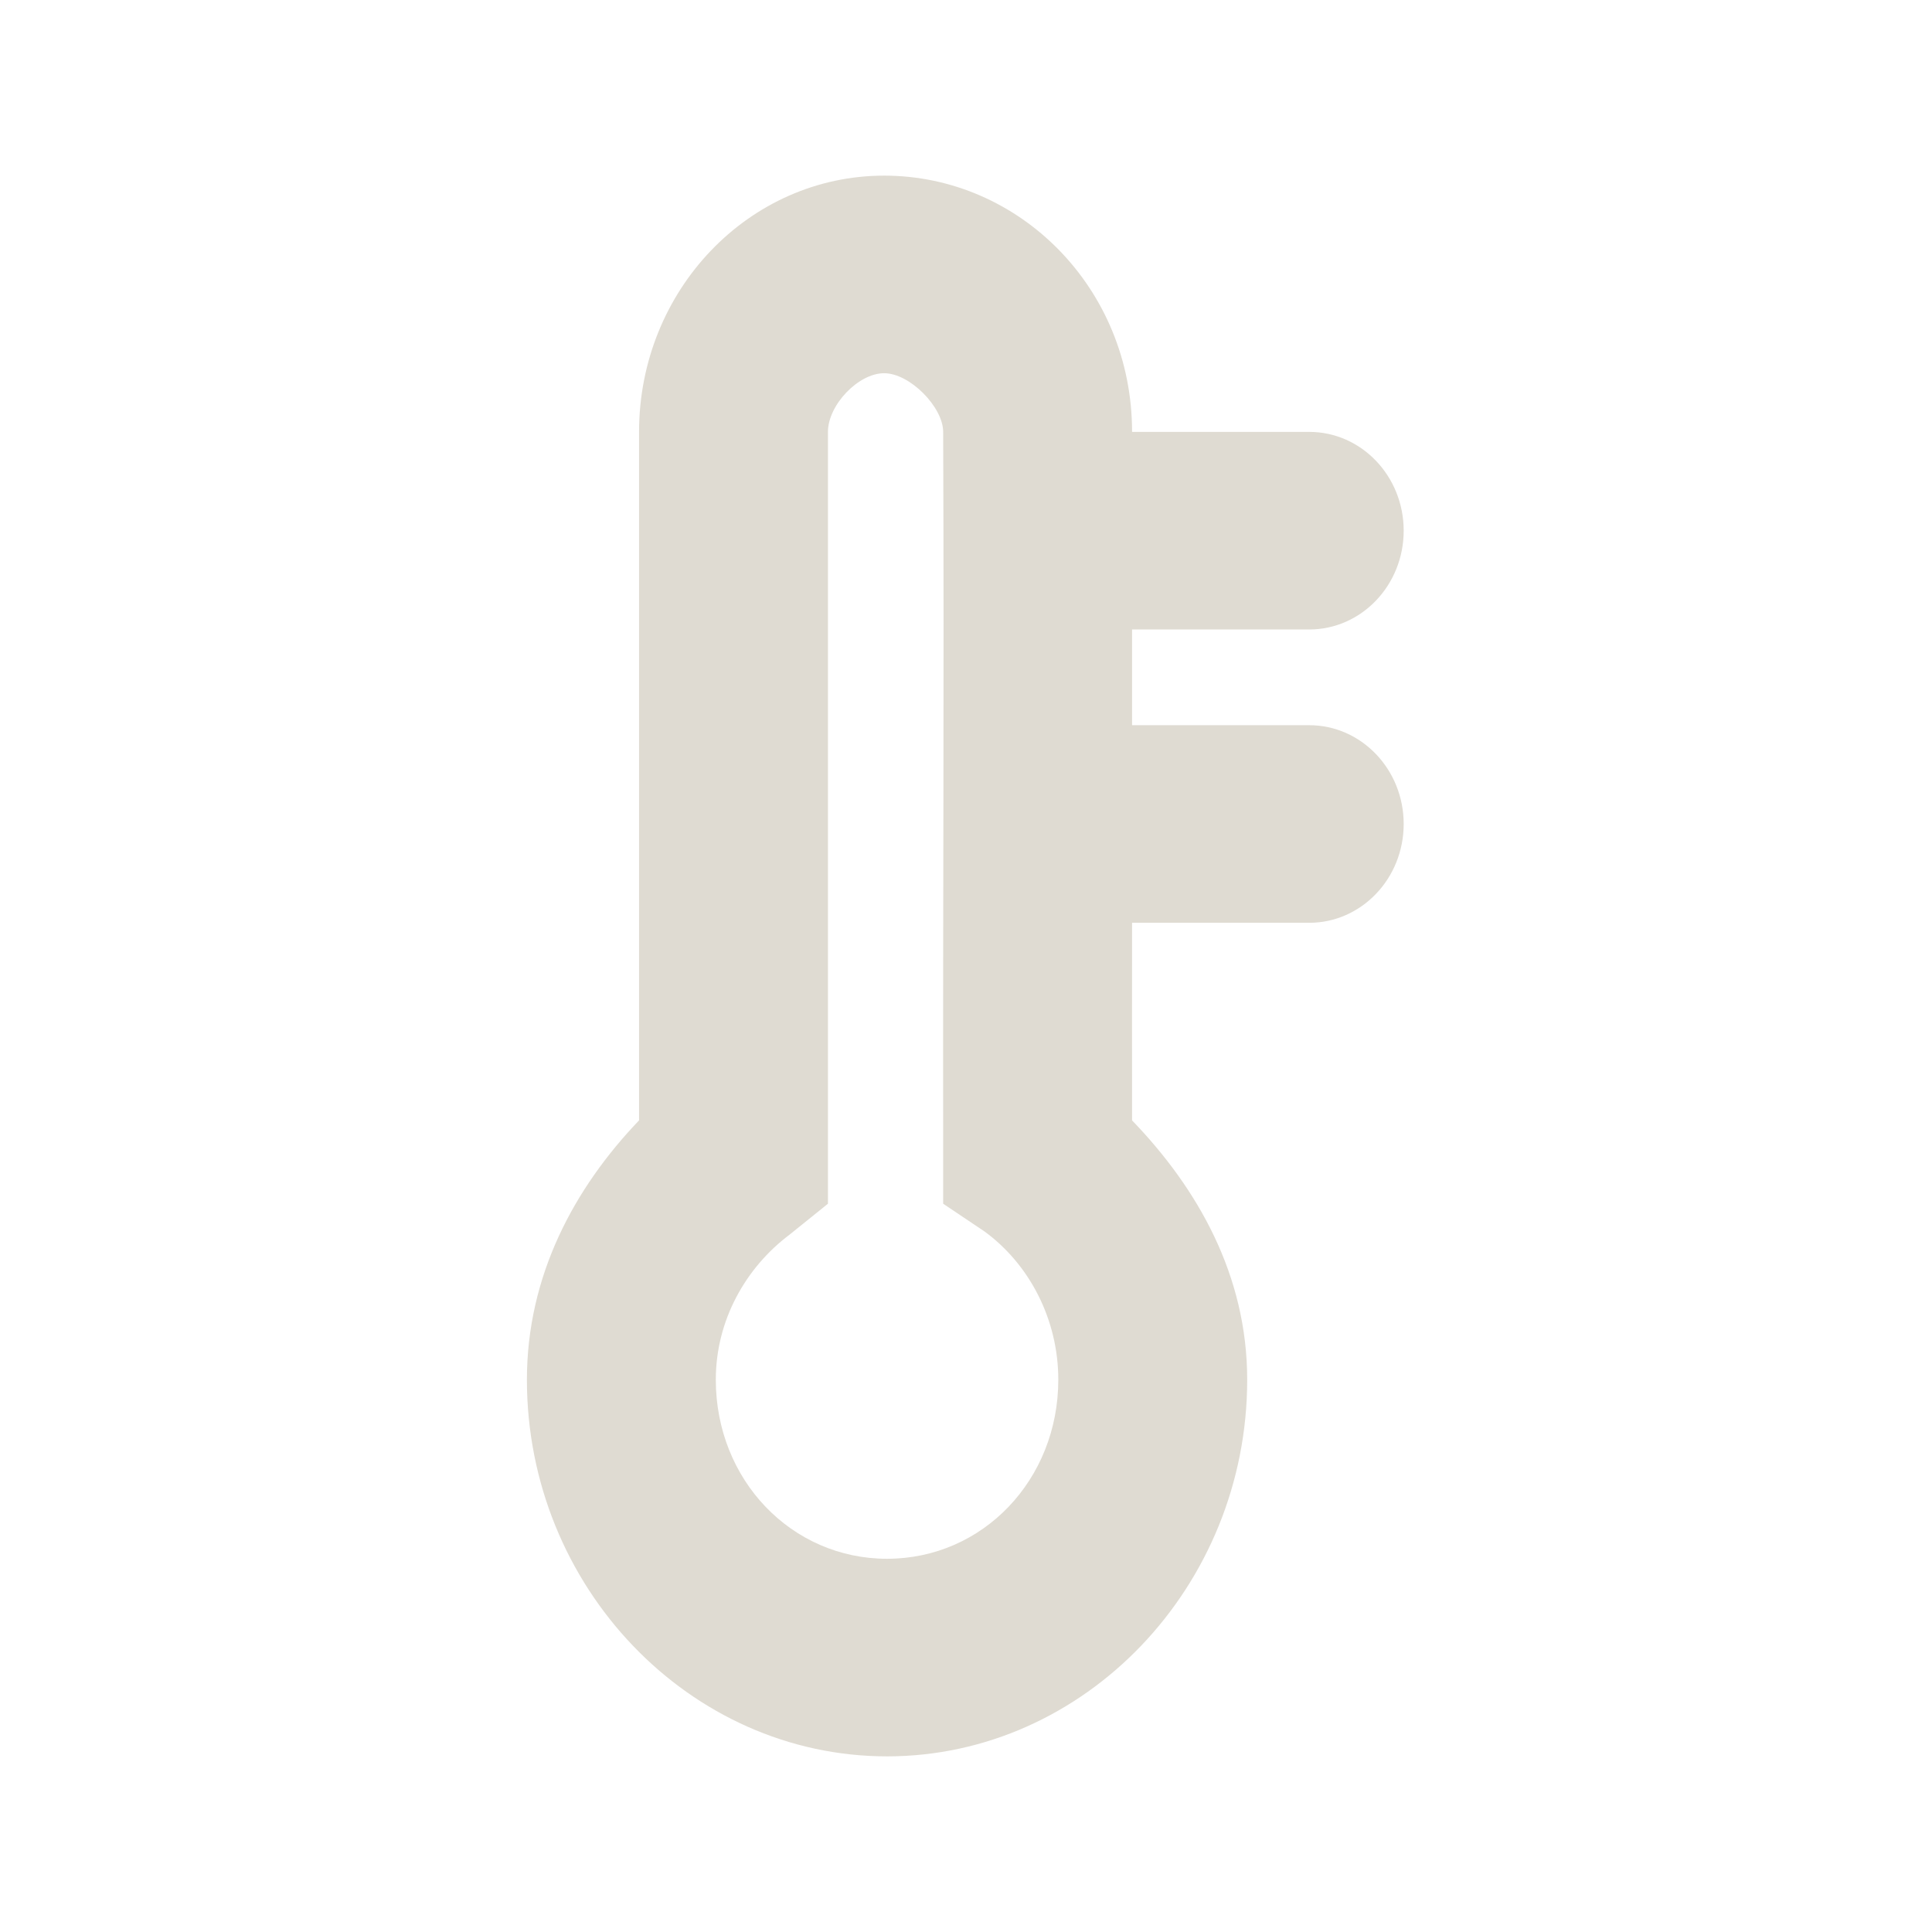
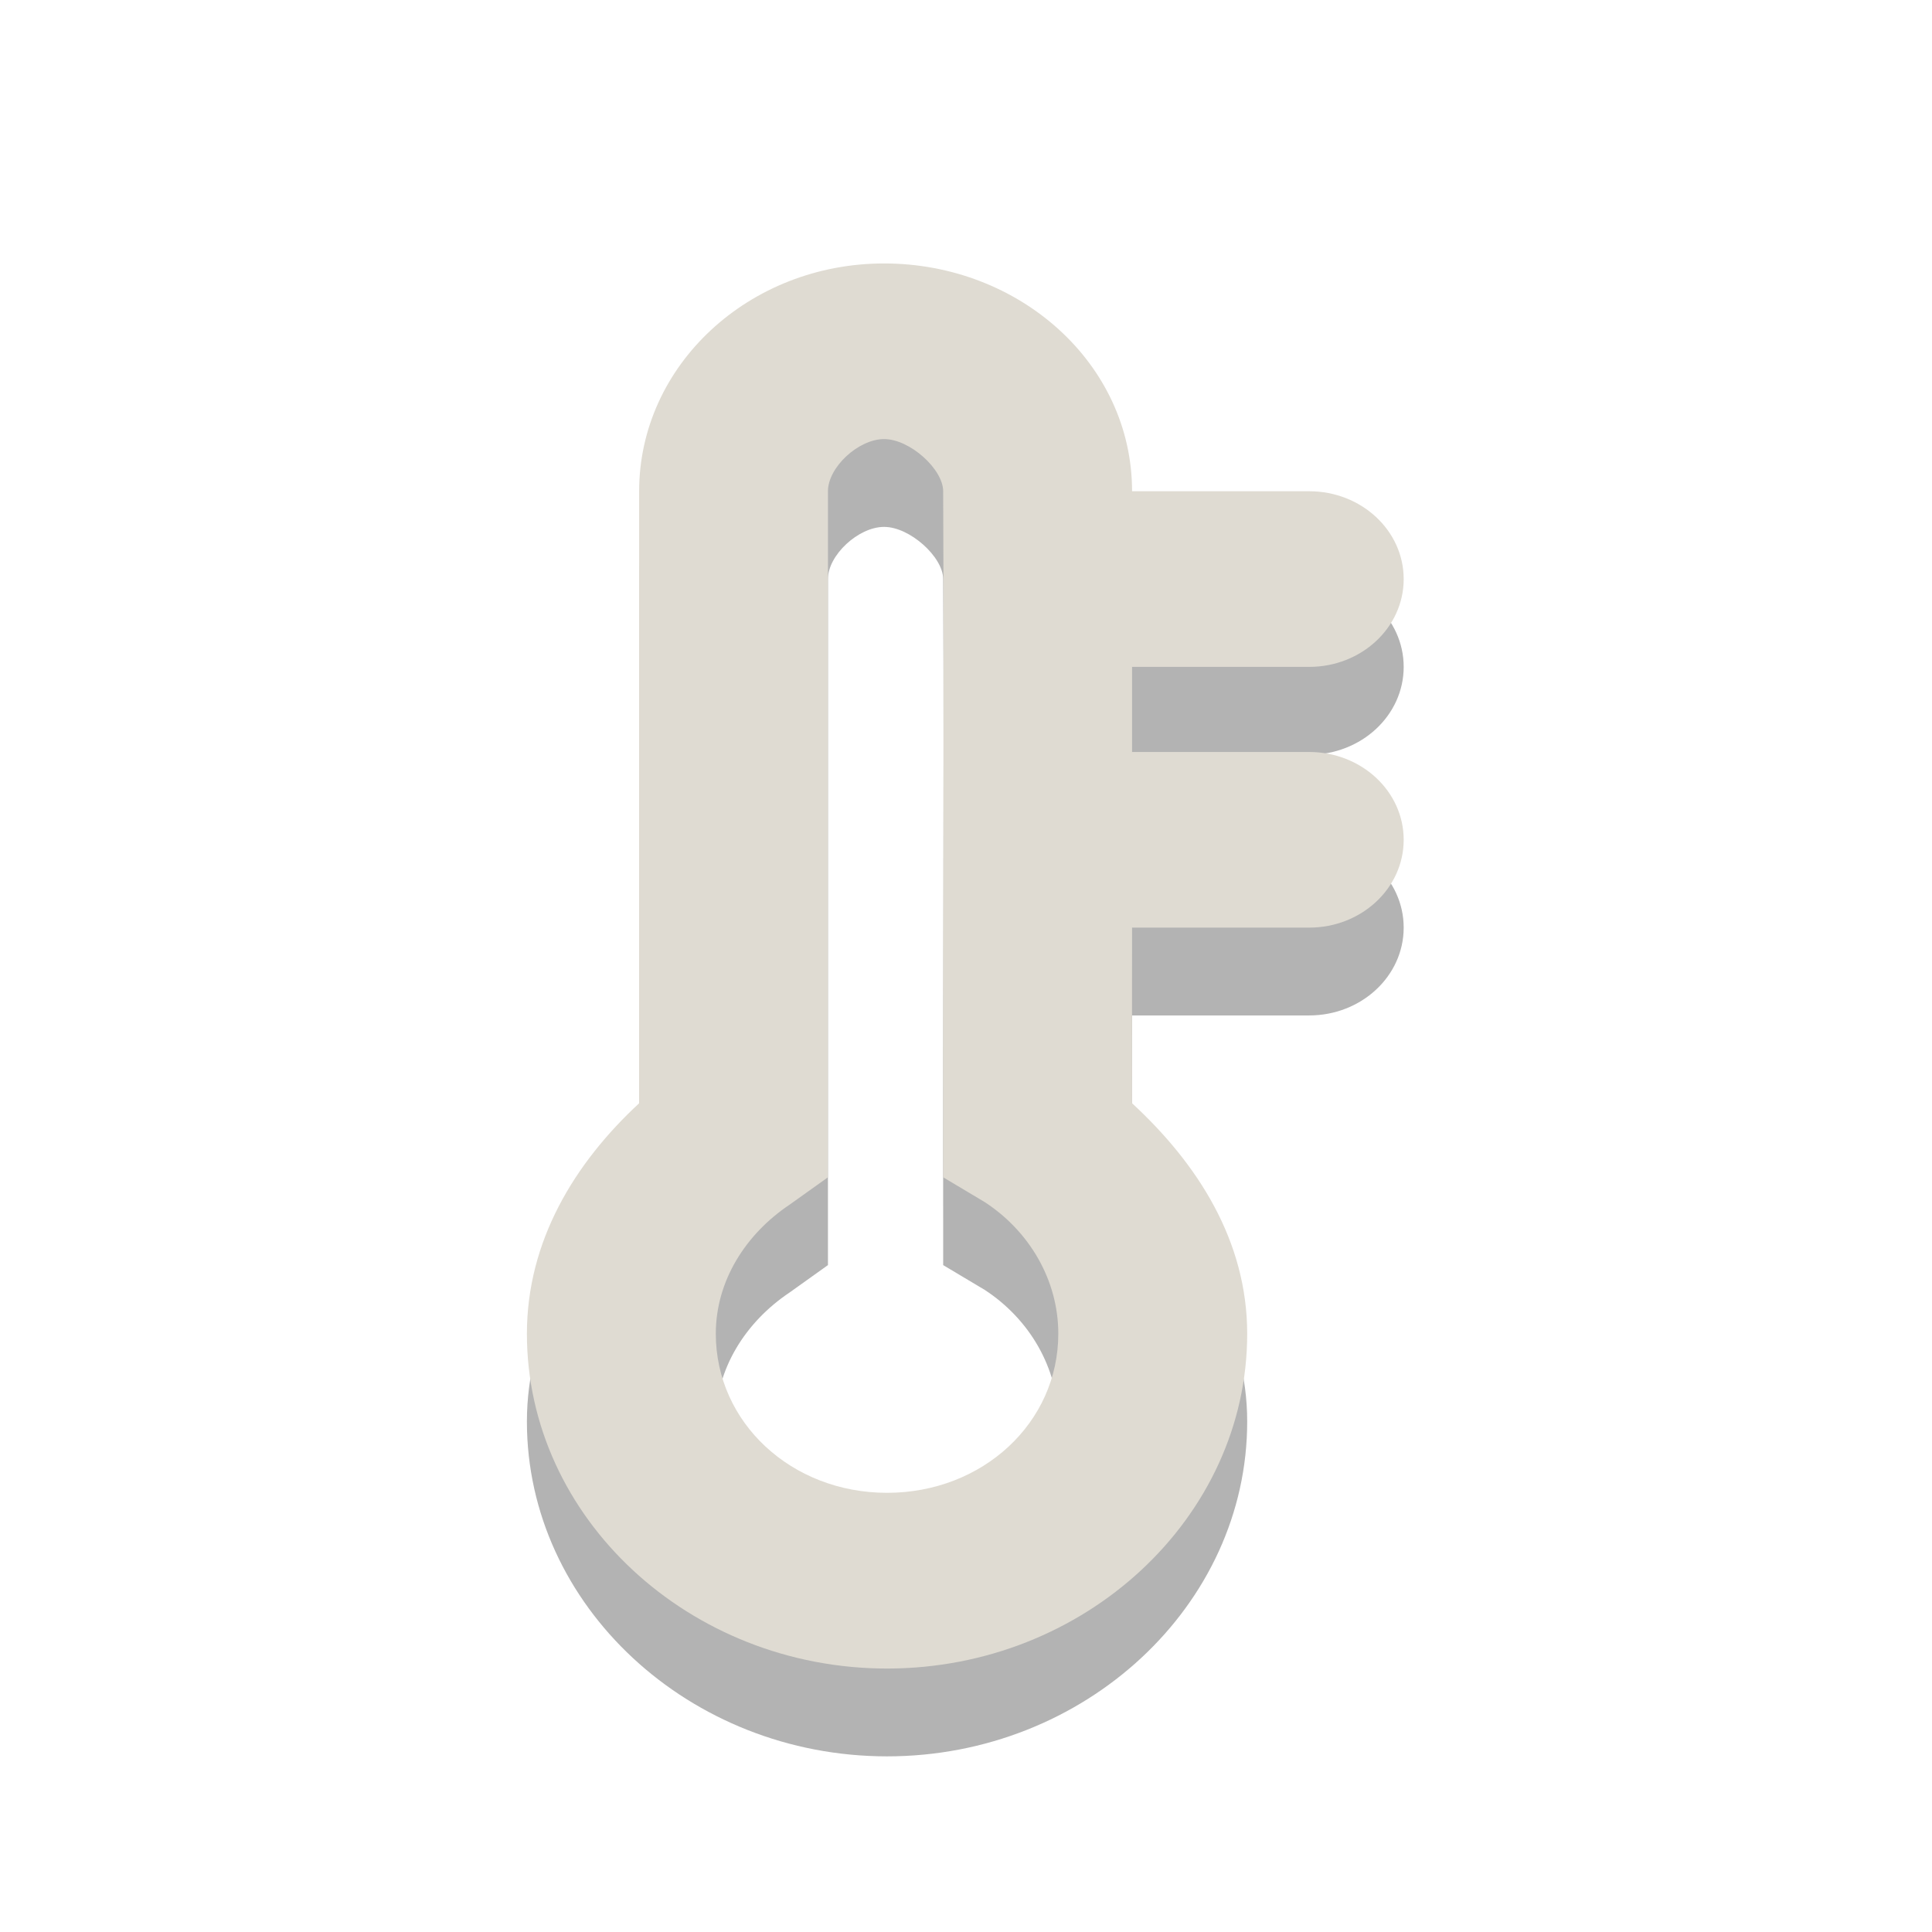
- <svg xmlns="http://www.w3.org/2000/svg" version="1.1" width="22" height="22" id="svg3920">
+ <svg xmlns="http://www.w3.org/2000/svg" width="22" height="22" id="svg3920" version="1.1">
  <defs id="defs3922" />
-   <path d="M 10.068,2 C 8.527,2 7.277,3.307 7.277,4.918 l 0,7.84 C 6.539,13.529 6,14.527 6,15.711 6,18.066 7.849,20 10.101,20 c 2.252,0 4.101,-1.934 4.101,-4.289 0,-1.189 -0.563,-2.177 -1.311,-2.953 -7.74e-4,-0.837 -9.94e-4,-1.53 0,-2.25 a 1.081,1.13 0 0 0 0.067,0 l 1.95,0 a 1.076,1.125 0 1 0 0,-2.25 l -1.95,0 a 1.076,1.125 0 0 0 -0.067,0 c 3.69e-4,-0.341 3.5e-5,-0.735 0,-1.09 a 1.081,1.13 0 0 0 0.067,0 l 1.95,0 a 1.076,1.125 0 1 0 0,-2.25 l -1.95,0 a 1.076,1.125 0 0 0 -0.067,0 C 12.892,3.283 11.609,2 10.068,2 z m 0,2.25 c 0.293,0 0.672,0.386 0.672,0.668 0.012,3.149 -0.004,5.034 0,8.191 l 0,0.598 0.471,0.316 c 0.508,0.371 0.84,0.998 0.84,1.688 0,1.14 -0.86,2.039 -1.95,2.039 -1.09,0 -1.95,-0.9 -1.95,-2.039 0,-0.676 0.34,-1.276 0.84,-1.652 l 0.437,-0.352 0,-0.562 0,-8.227 c 0,-0.306 0.346,-0.668 0.639,-0.668 z" id="path3008-6-89" style="font-size:medium;font-style:normal;font-variant:normal;font-weight:normal;font-stretch:normal;text-indent:0;text-align:start;text-decoration:none;line-height:normal;letter-spacing:normal;word-spacing:normal;text-transform:none;direction:ltr;block-progression:tb;writing-mode:lr-tb;text-anchor:start;baseline-shift:baseline;color:#000000;fill:#dfdbd2;fill-opacity:1;stroke:none;stroke-width:2;marker:none;visibility:visible;display:inline;overflow:visible;enable-background:accumulate;font-family:Sans;-inkscape-font-specification:Sans" />
+   <g id="layer1" transform="translate(0,-1030.362)">
+     <path style="font-size:medium;font-style:normal;font-variant:normal;font-weight:normal;font-stretch:normal;text-indent:0;text-align:start;text-decoration:none;line-height:normal;letter-spacing:normal;word-spacing:normal;text-transform:none;direction:ltr;block-progression:tb;writing-mode:lr-tb;text-anchor:start;baseline-shift:baseline;opacity:0.3;color:#000000;fill:#000000;fill-opacity:1;stroke:none;stroke-width:2;marker:none;visibility:visible;display:inline;overflow:visible;enable-background:accumulate;font-family:Sans;-inkscape-font-specification:Sans" d="m 10.068,1034.362 c -1.541,0 -2.79,1.161 -2.79,2.594 l 0,6.969 C 6.539,1044.61 6,1045.497 6,1046.55 c 0,2.094 1.849,3.812 4.101,3.812 2.252,0 4.101,-1.719 4.101,-3.812 0,-1.057 -0.563,-1.935 -1.311,-2.625 -7.74e-4,-0.744 -9.94e-4,-1.36 0,-2 a 1.081,1.004 0 0 0 0.067,0 l 1.95,0 a 1.076,1 0 1 0 0,-2 l -1.95,0 a 1.076,1 0 0 0 -0.067,0 c 3.69e-4,-0.303 3.5e-5,-0.653 0,-0.969 a 1.081,1.004 0 0 0 0.067,0 l 1.95,0 a 1.076,1 0 1 0 0,-2 l -1.95,0 a 1.076,1 0 0 0 -0.067,0 c 7e-6,-1.454 -1.283,-2.594 -2.824,-2.594 z m 0,2 c 0.293,0 0.672,0.343 0.672,0.594 0.012,2.799 -0.004,4.475 0,7.281 l 0,0.531 0.471,0.281 c 0.508,0.33 0.84,0.887 0.84,1.5 0,1.013 -0.86,1.812 -1.95,1.812 -1.09,0 -1.95,-0.8 -1.95,-1.812 0,-0.601 0.34,-1.134 0.84,-1.469 l 0.437,-0.312 0,-0.5 0,-7.312 c 0,-0.272 0.346,-0.594 0.639,-0.594 z" id="path3008-6-89-2" />
+     <path style="font-size:medium;font-style:normal;font-variant:normal;font-weight:normal;font-stretch:normal;text-indent:0;text-align:start;text-decoration:none;line-height:normal;letter-spacing:normal;word-spacing:normal;text-transform:none;direction:ltr;block-progression:tb;writing-mode:lr-tb;text-anchor:start;baseline-shift:baseline;color:#000000;fill:#dfdbd2;fill-opacity:1;stroke:none;stroke-width:2;marker:none;visibility:visible;display:inline;overflow:visible;enable-background:accumulate;font-family:Sans;-inkscape-font-specification:Sans" d="m 10.068,1033.362 c -1.541,0 -2.79,1.161 -2.79,2.594 l 0,6.969 C 6.539,1043.61 6,1044.497 6,1045.55 c 0,2.094 1.849,3.812 4.101,3.812 2.252,0 4.101,-1.719 4.101,-3.812 0,-1.057 -0.563,-1.935 -1.311,-2.625 -7.74e-4,-0.744 -9.94e-4,-1.36 0,-2 a 1.081,1.004 0 0 0 0.067,0 l 1.95,0 a 1.076,1 0 1 0 0,-2 l -1.95,0 a 1.076,1 0 0 0 -0.067,0 c 3.69e-4,-0.303 3.5e-5,-0.653 0,-0.969 a 1.081,1.004 0 0 0 0.067,0 l 1.95,0 a 1.076,1 0 1 0 0,-2 l -1.95,0 a 1.076,1 0 0 0 -0.067,0 c 7e-6,-1.454 -1.283,-2.594 -2.824,-2.594 z m 0,2 c 0.293,0 0.672,0.343 0.672,0.594 0.012,2.799 -0.004,4.475 0,7.281 l 0,0.531 0.471,0.281 c 0.508,0.33 0.84,0.887 0.84,1.5 0,1.013 -0.86,1.812 -1.95,1.812 -1.09,0 -1.95,-0.8 -1.95,-1.812 0,-0.601 0.34,-1.134 0.84,-1.469 l 0.437,-0.312 0,-0.5 0,-7.312 c 0,-0.272 0.346,-0.594 0.639,-0.594 z" id="path3008-6-89" />
+   </g>
</svg>
